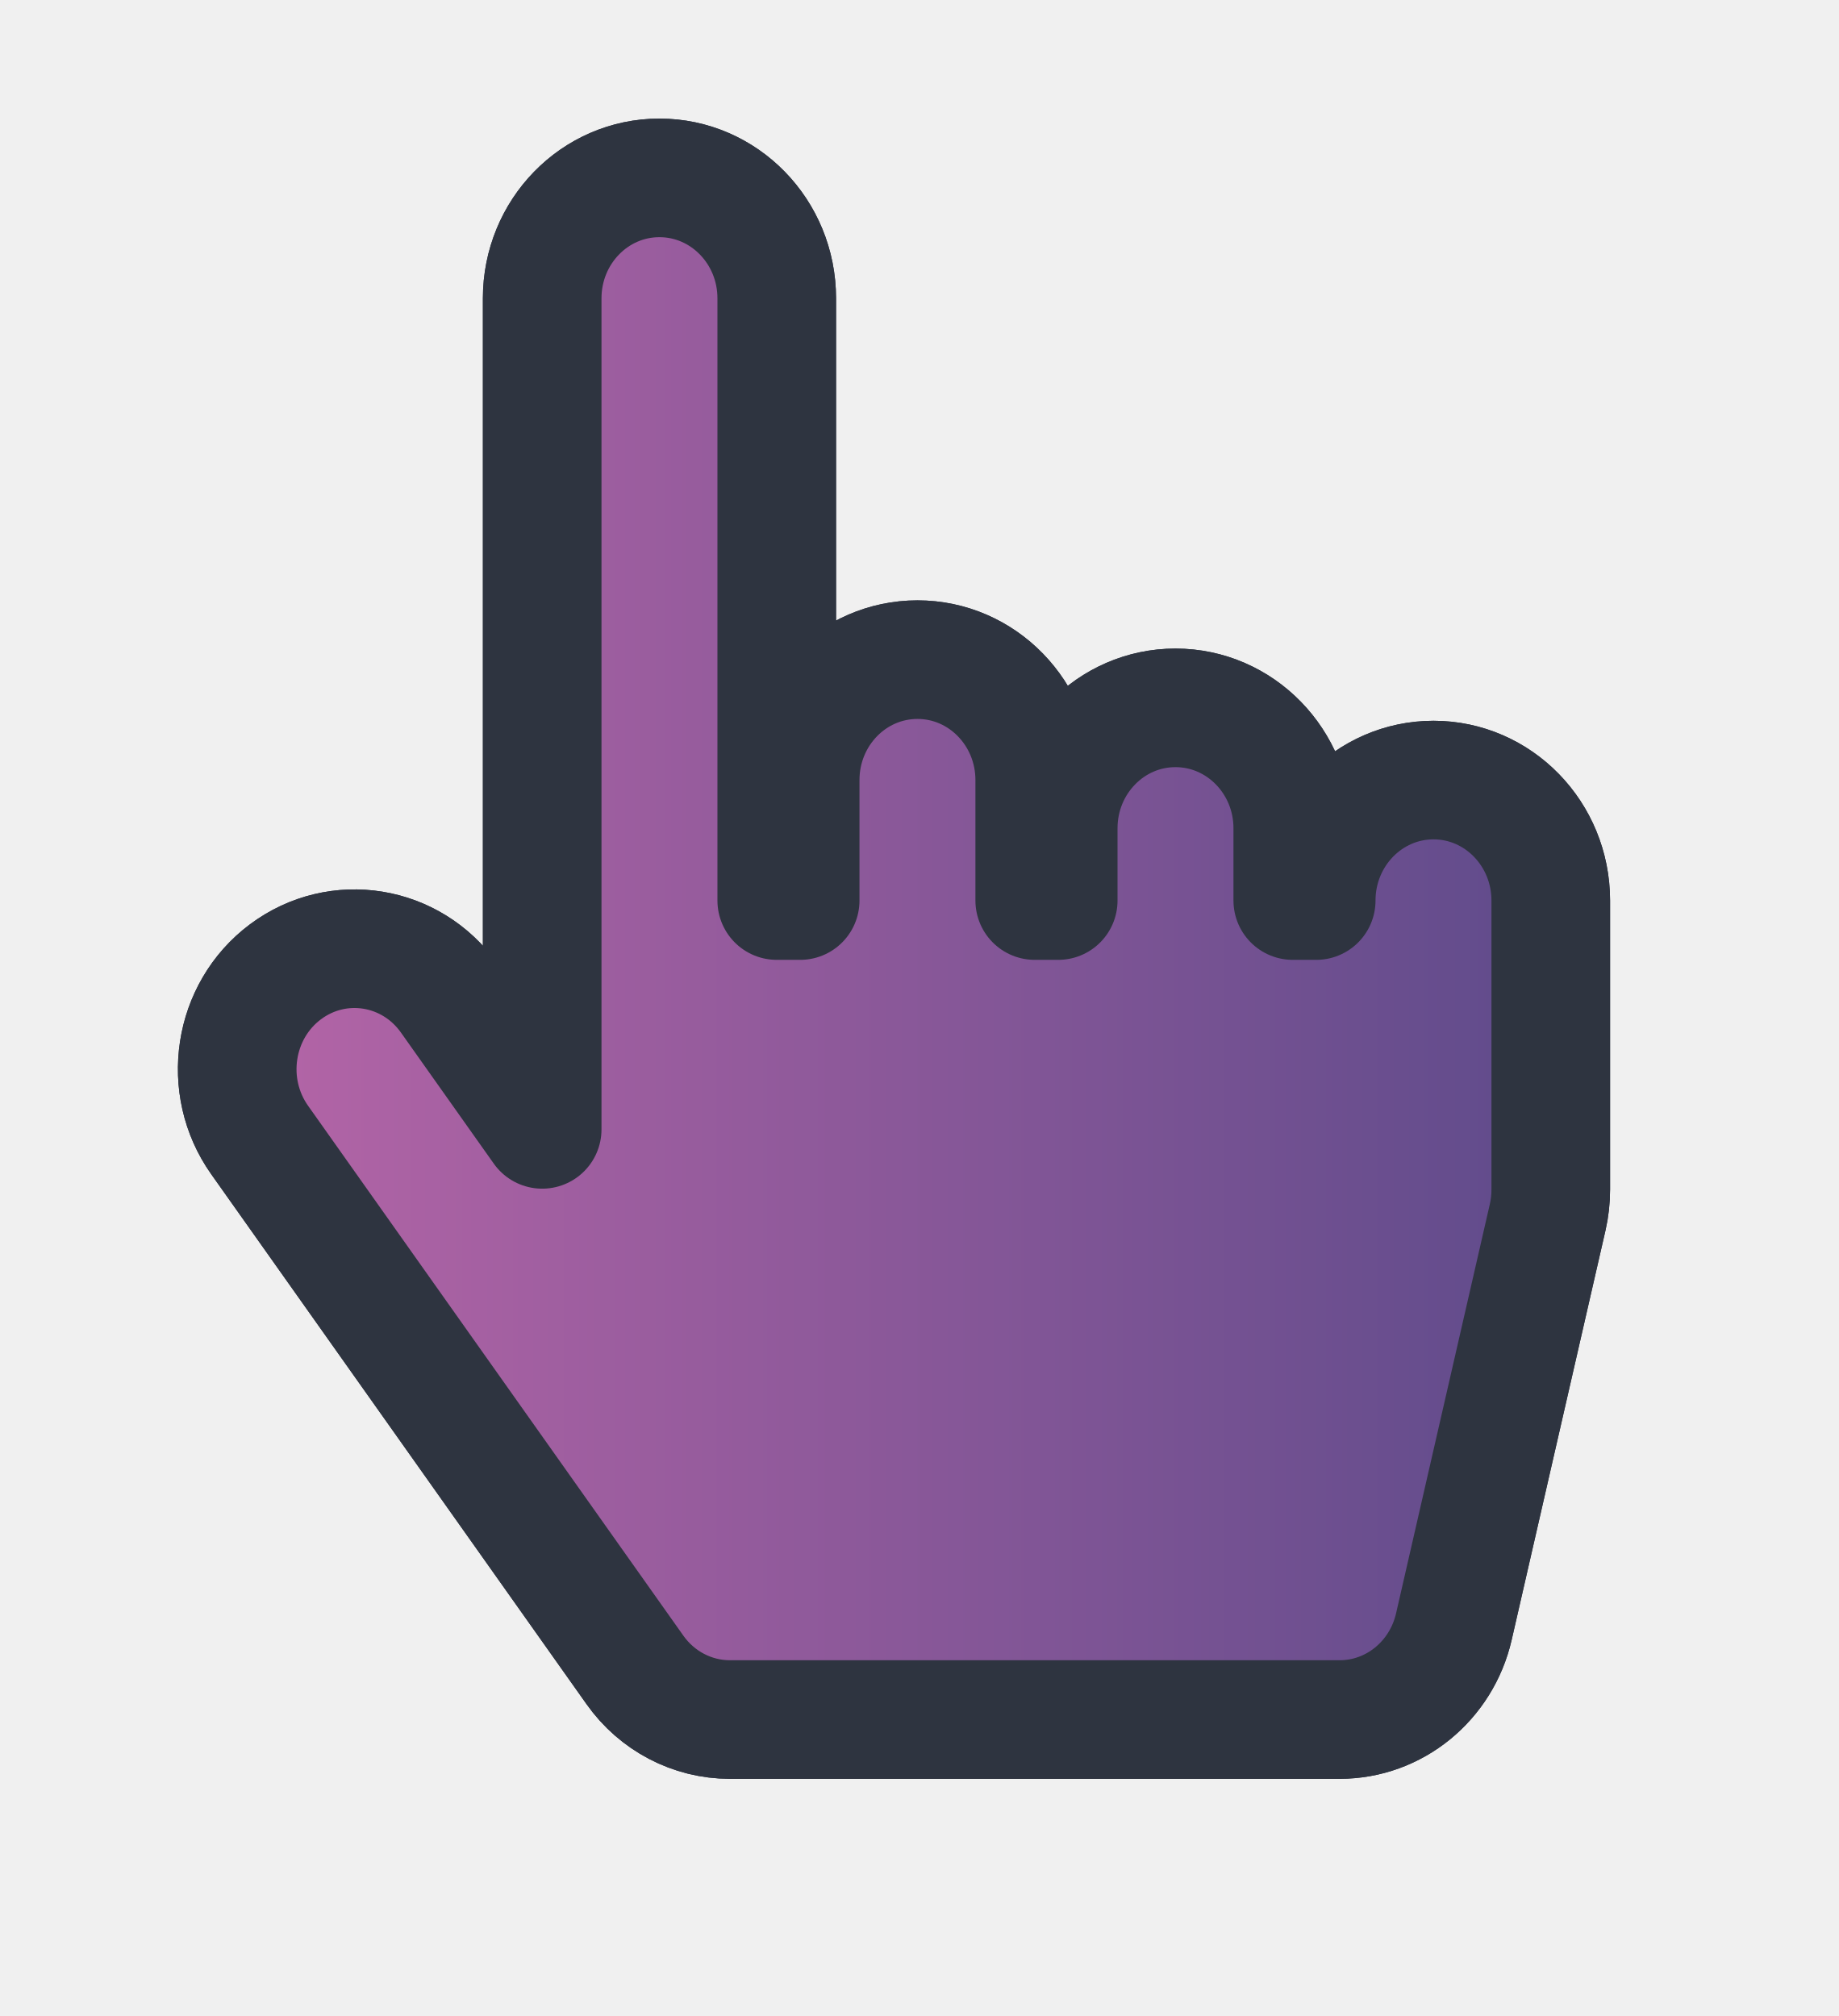
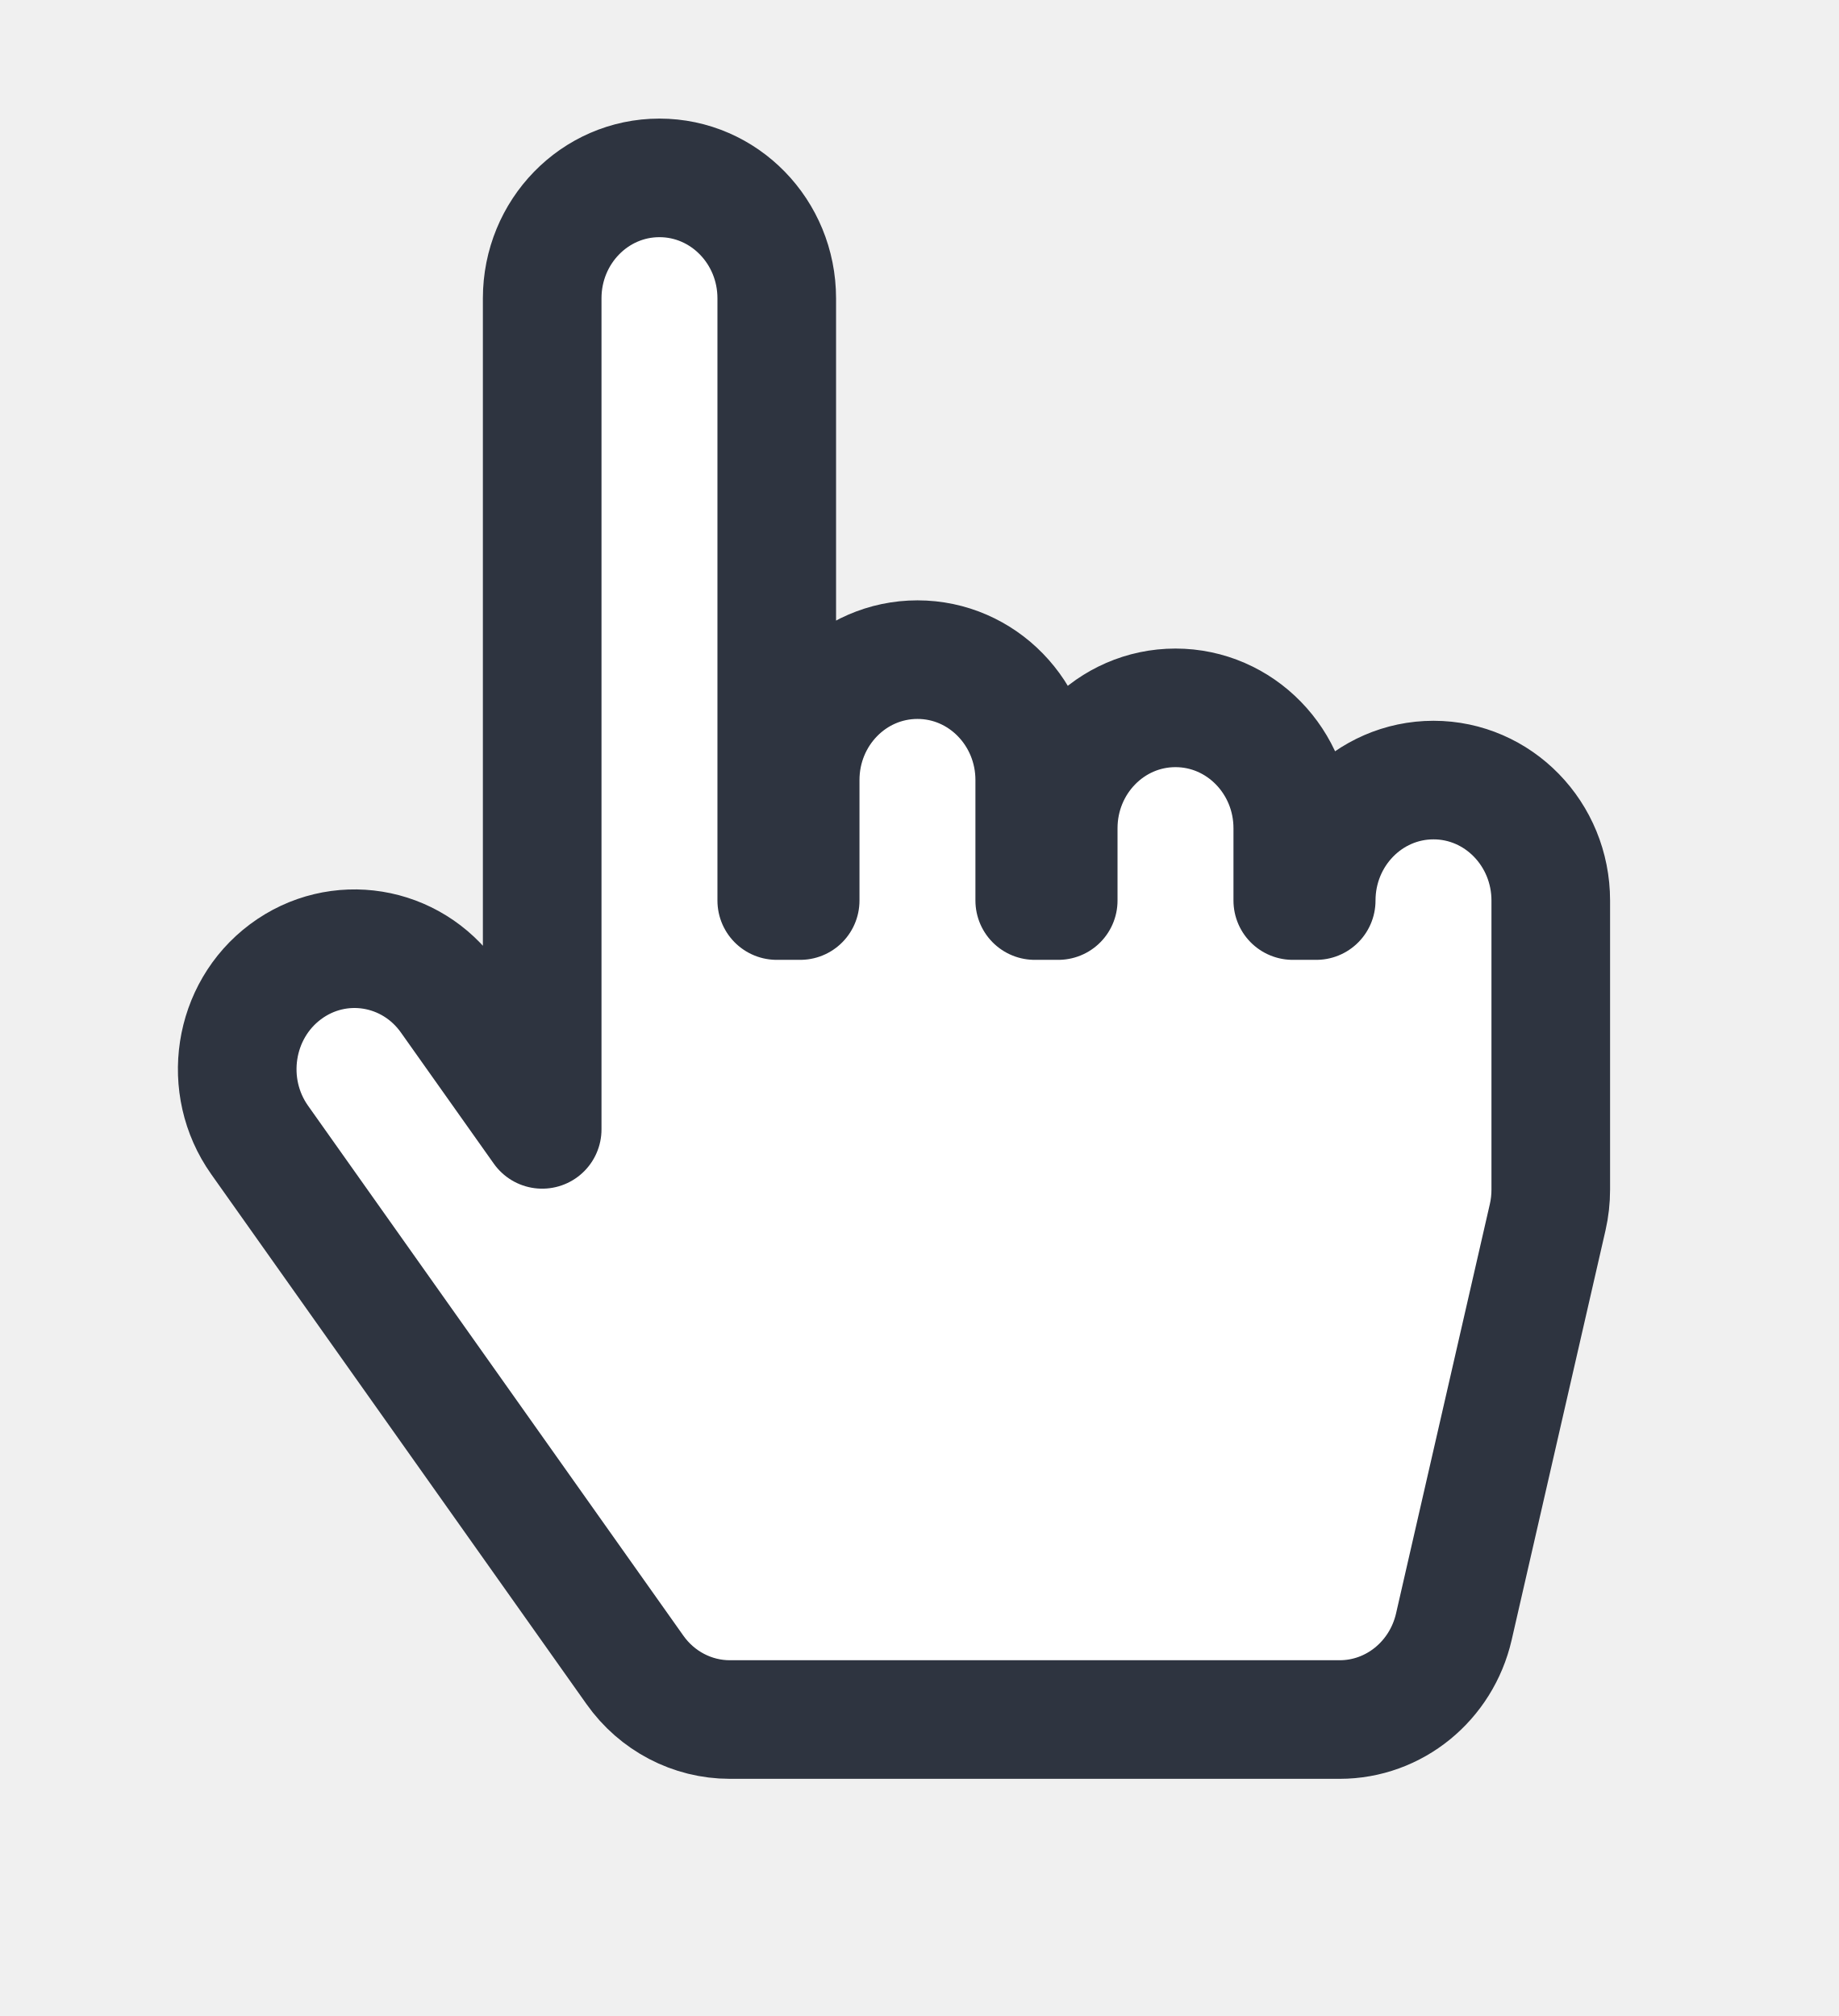
<svg xmlns="http://www.w3.org/2000/svg" width="31" height="34" viewBox="0 0 31 34" fill="none" focusable="false">
  <defs>
-     <linearGradient id="gradient">
-       <stop offset="0" stop-color="#b565a7" />
-       <stop offset="1" stop-color="#5f4b8b" />
-     </linearGradient>
    <filter id="filter0_d" x="0" y="0" width="30.148" height="34" filterUnits="userSpaceOnUse" color-interpolation-filters="sRGB">
      <feFlood flood-opacity="0" result="BackgroundImageFix" />
      <feColorMatrix in="SourceAlpha" type="matrix" values="0 0 0 0 0 0 0 0 0 0 0 0 0 0 0 0 0 0 127 0" />
      <feOffset dy="1" />
      <feGaussianBlur stdDeviation="1.5" />
      <feColorMatrix type="matrix" values="0 0 0 0 0 0 0 0 0 0 0 0 0 0 0 0 0 0 0.1 0" />
      <feBlend mode="normal" in2="BackgroundImageFix" result="effect1_dropShadow" />
      <feBlend mode="normal" in="SourceGraphic" in2="effect1_dropShadow" result="shape" />
    </filter>
  </defs>
-   <g fill="#2E3440">
-     <path d="M26.148 20.062V15.188C26.148 14.066 25.263 13.156 24.171 13.156C23.078 13.156 22.193 14.066 22.193 15.188H21.798V13.969C21.798 12.847 20.912 11.938 19.82 11.938C18.728 11.938 17.843 12.847 17.843 13.969V15.188H17.447V13.156C17.447 12.034 16.562 11.125 15.47 11.125C14.377 11.125 13.492 12.034 13.492 13.156V15.188H13.097V5.031C13.097 3.909 12.211 3 11.119 3C10.027 3 9.142 3.909 9.142 5.031V19.047L7.577 16.837C6.935 15.929 5.698 15.729 4.814 16.389C3.931 17.048 3.736 18.319 4.378 19.226L10.706 28.163C11.078 28.689 11.673 29 12.306 29H22.589C23.506 29 24.303 28.352 24.514 27.434L26.096 20.528C26.131 20.375 26.148 20.219 26.148 20.062Z" fill="#d8dee9" />
-     <path d="M26.148 20.062V15.188C26.148 14.066 25.263 13.156 24.171 13.156C23.078 13.156 22.193 14.066 22.193 15.188H21.798V13.969C21.798 12.847 20.912 11.938 19.82 11.938C18.728 11.938 17.843 12.847 17.843 13.969V15.188H17.447V13.156C17.447 12.034 16.562 11.125 15.47 11.125C14.377 11.125 13.492 12.034 13.492 13.156V15.188H13.097V5.031C13.097 3.909 12.211 3 11.119 3C10.027 3 9.142 3.909 9.142 5.031V19.047L7.577 16.837C6.935 15.929 5.698 15.729 4.814 16.389C3.931 17.048 3.736 18.319 4.378 19.226L10.706 28.163C11.078 28.689 11.673 29 12.306 29H22.589C23.506 29 24.303 28.352 24.514 27.434L26.096 20.528C26.131 20.375 26.148 20.219 26.148 20.062Z" stroke="#2e3440" stroke-width="2" stroke-linecap="round" stroke-linejoin="round" />
-   </g>
-   <g fill="url(#gradient)">
-     <path d="M26.148 20.062V15.188C26.148 14.066 25.263 13.156 24.171 13.156C23.078 13.156 22.193 14.066 22.193 15.188H21.798V13.969C21.798 12.847 20.912 11.938 19.82 11.938C18.728 11.938 17.843 12.847 17.843 13.969V15.188H17.447V13.156C17.447 12.034 16.562 11.125 15.47 11.125C14.377 11.125 13.492 12.034 13.492 13.156V15.188H13.097V5.031C13.097 3.909 12.211 3 11.119 3C10.027 3 9.142 3.909 9.142 5.031V19.047L7.577 16.837C6.935 15.929 5.698 15.729 4.814 16.389C3.931 17.048 3.736 18.319 4.378 19.226L10.706 28.163C11.078 28.689 11.673 29 12.306 29H22.589C23.506 29 24.303 28.352 24.514 27.434L26.096 20.528C26.131 20.375 26.148 20.219 26.148 20.062Z" fill="#d8dee9" />
+   <g fill="#ffffff">
+     <path d="M26.148 20.062V15.188C26.148 14.066 25.263 13.156 24.171 13.156C23.078 13.156 22.193 14.066 22.193 15.188H21.798V13.969C21.798 12.847 20.912 11.938 19.82 11.938C18.728 11.938 17.843 12.847 17.843 13.969V15.188H17.447V13.156C17.447 12.034 16.562 11.125 15.47 11.125C14.377 11.125 13.492 12.034 13.492 13.156V15.188H13.097V5.031C13.097 3.909 12.211 3 11.119 3C10.027 3 9.142 3.909 9.142 5.031V19.047L7.577 16.837C6.935 15.929 5.698 15.729 4.814 16.389C3.931 17.048 3.736 18.319 4.378 19.226L10.706 28.163C11.078 28.689 11.673 29 12.306 29H22.589C23.506 29 24.303 28.352 24.514 27.434L26.096 20.528C26.131 20.375 26.148 20.219 26.148 20.062Z" fill="#2e3440" />
    <path d="M26.148 20.062V15.188C26.148 14.066 25.263 13.156 24.171 13.156C23.078 13.156 22.193 14.066 22.193 15.188H21.798V13.969C21.798 12.847 20.912 11.938 19.82 11.938C18.728 11.938 17.843 12.847 17.843 13.969V15.188H17.447V13.156C17.447 12.034 16.562 11.125 15.47 11.125C14.377 11.125 13.492 12.034 13.492 13.156V15.188H13.097V5.031C13.097 3.909 12.211 3 11.119 3C10.027 3 9.142 3.909 9.142 5.031V19.047L7.577 16.837C6.935 15.929 5.698 15.729 4.814 16.389C3.931 17.048 3.736 18.319 4.378 19.226L10.706 28.163C11.078 28.689 11.673 29 12.306 29H22.589C23.506 29 24.303 28.352 24.514 27.434L26.096 20.528C26.131 20.375 26.148 20.219 26.148 20.062Z" stroke="#2e3440" stroke-width="2" stroke-linecap="round" stroke-linejoin="round" />
  </g>
</svg>
